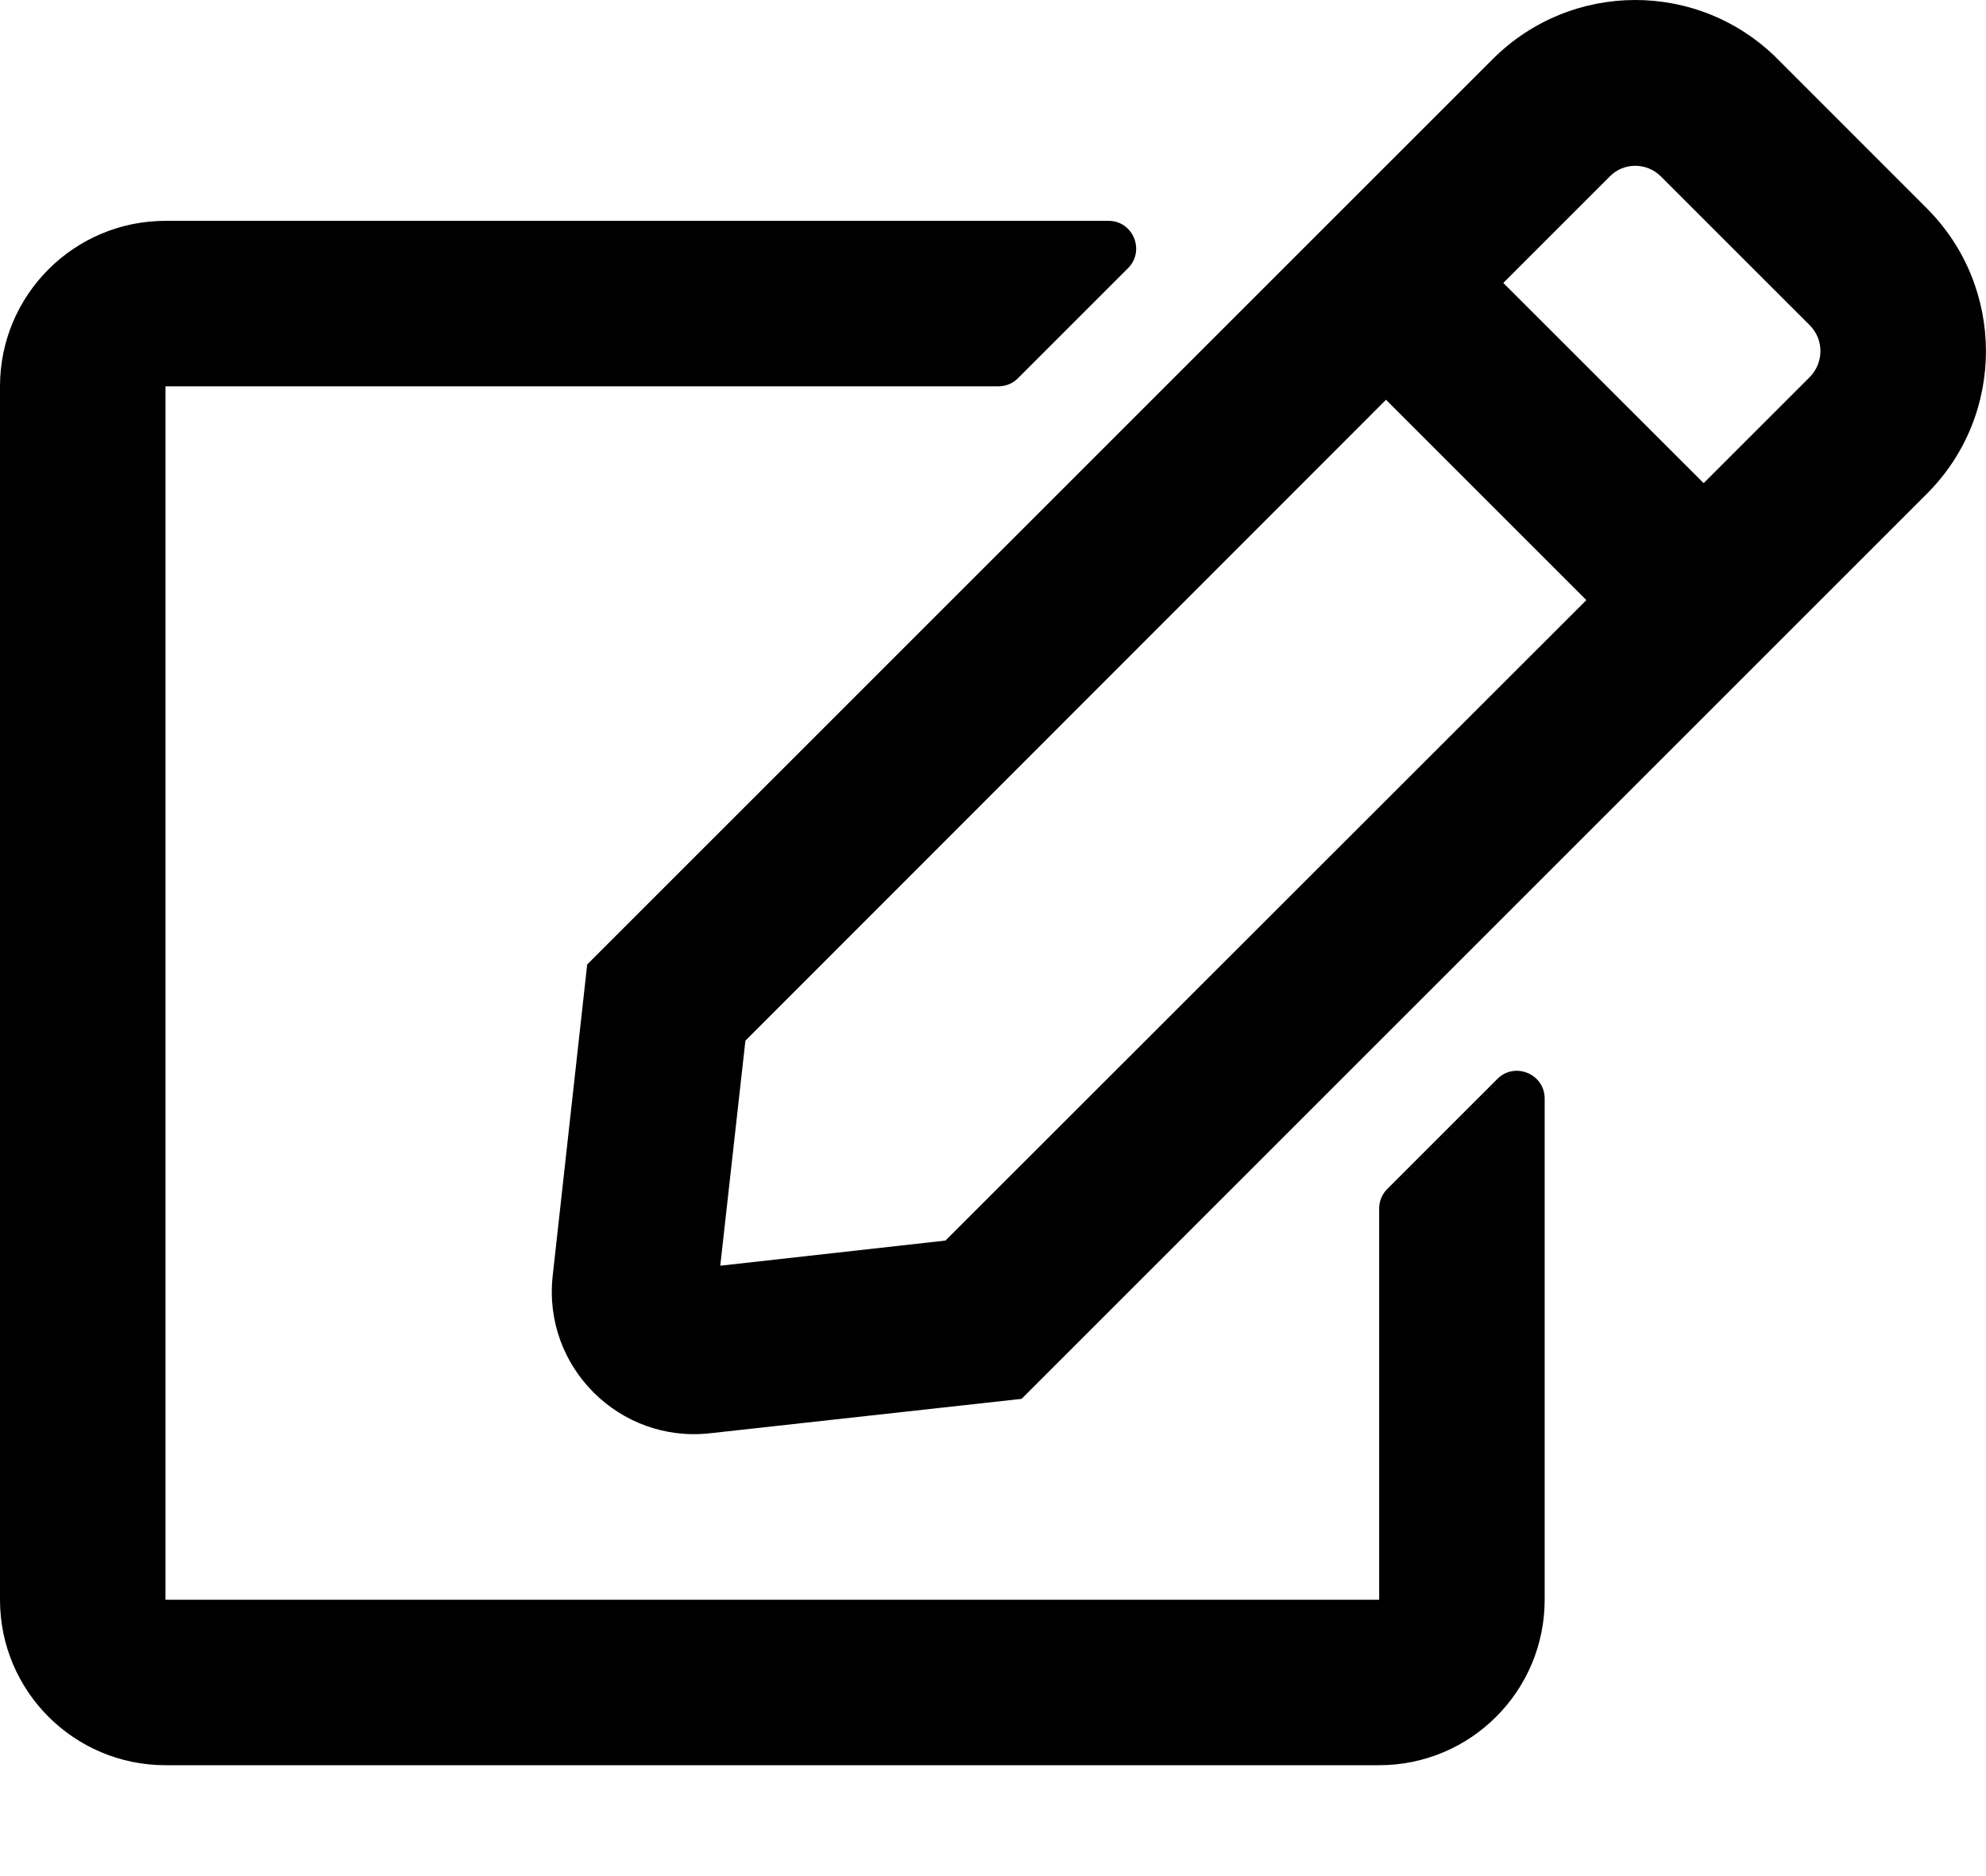
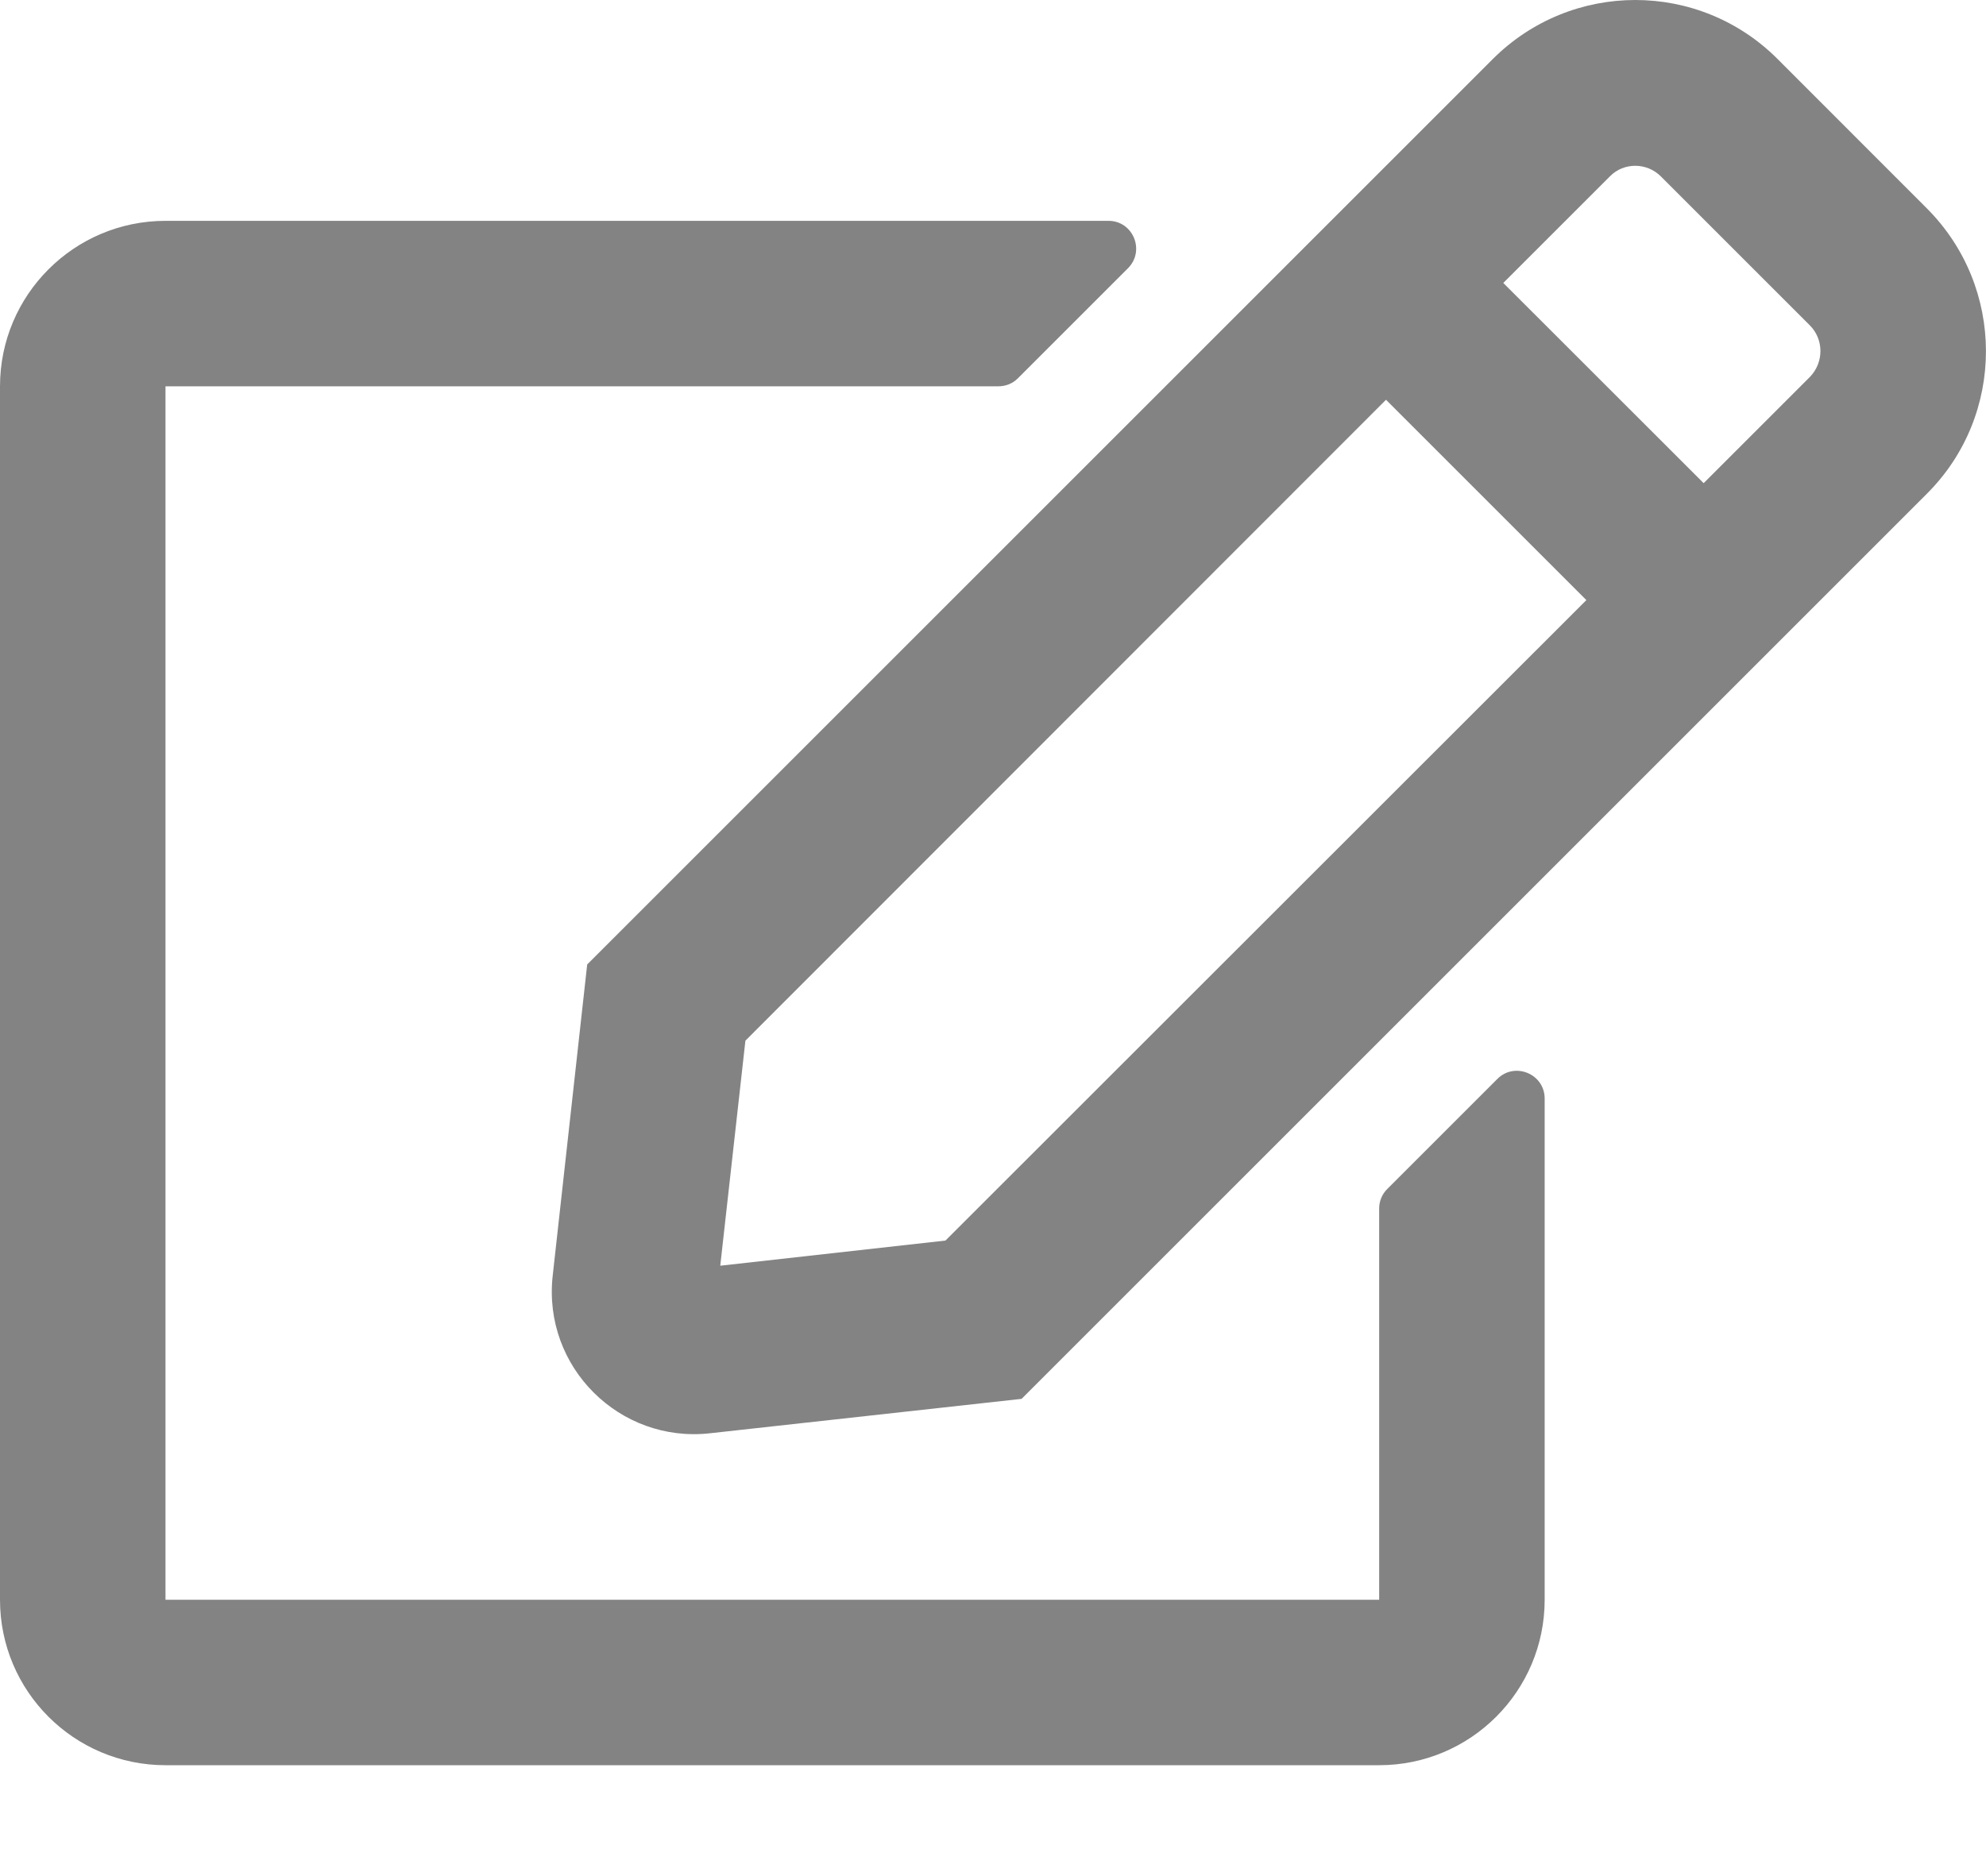
<svg xmlns="http://www.w3.org/2000/svg" width="18" height="17" viewBox="0 0 18 17" fill="none">
-   <path d="M12.572 10.78L13.572 9.78C13.728 9.624 14 9.734 14 9.959V14.502C14 15.331 13.328 16.002 12.5 16.002H1.5C0.672 16.002 0 15.331 0 14.502V3.502C0 2.674 0.672 2.002 1.5 2.002H10.047C10.269 2.002 10.381 2.271 10.225 2.43L9.225 3.43C9.178 3.477 9.116 3.502 9.047 3.502H1.5V14.502H12.5V10.956C12.5 10.89 12.525 10.827 12.572 10.78ZM17.466 4.474L9.259 12.681L6.434 12.993C5.616 13.084 4.919 12.393 5.009 11.568L5.322 8.743L13.528 0.537C14.244 -0.179 15.4 -0.179 16.113 0.537L17.462 1.887C18.178 2.602 18.178 3.762 17.466 4.474V4.474ZM14.378 5.44L12.562 3.624L6.756 9.434L6.528 11.474L8.569 11.246L14.378 5.44ZM16.403 2.949L15.053 1.599C14.925 1.471 14.716 1.471 14.591 1.599L13.625 2.565L15.441 4.38L16.406 3.415C16.531 3.284 16.531 3.077 16.403 2.949V2.949Z" fill="black" />
+   <path d="M12.572 10.78L13.572 9.78C13.728 9.624 14 9.734 14 9.959V14.502C14 15.331 13.328 16.002 12.5 16.002H1.5C0.672 16.002 0 15.331 0 14.502V3.502C0 2.674 0.672 2.002 1.5 2.002H10.047C10.269 2.002 10.381 2.271 10.225 2.43L9.225 3.43C9.178 3.477 9.116 3.502 9.047 3.502H1.5V14.502H12.5V10.956C12.5 10.89 12.525 10.827 12.572 10.78ZM17.466 4.474L9.259 12.681L6.434 12.993C5.616 13.084 4.919 12.393 5.009 11.568L5.322 8.743L13.528 0.537C14.244 -0.179 15.4 -0.179 16.113 0.537L17.462 1.887C18.178 2.602 18.178 3.762 17.466 4.474V4.474ZM14.378 5.44L12.562 3.624L6.756 9.434L6.528 11.474L8.569 11.246L14.378 5.44ZM16.403 2.949L15.053 1.599C14.925 1.471 14.716 1.471 14.591 1.599L13.625 2.565L15.441 4.38L16.406 3.415C16.531 3.284 16.531 3.077 16.403 2.949V2.949Z" fill="#838383" />
</svg>
